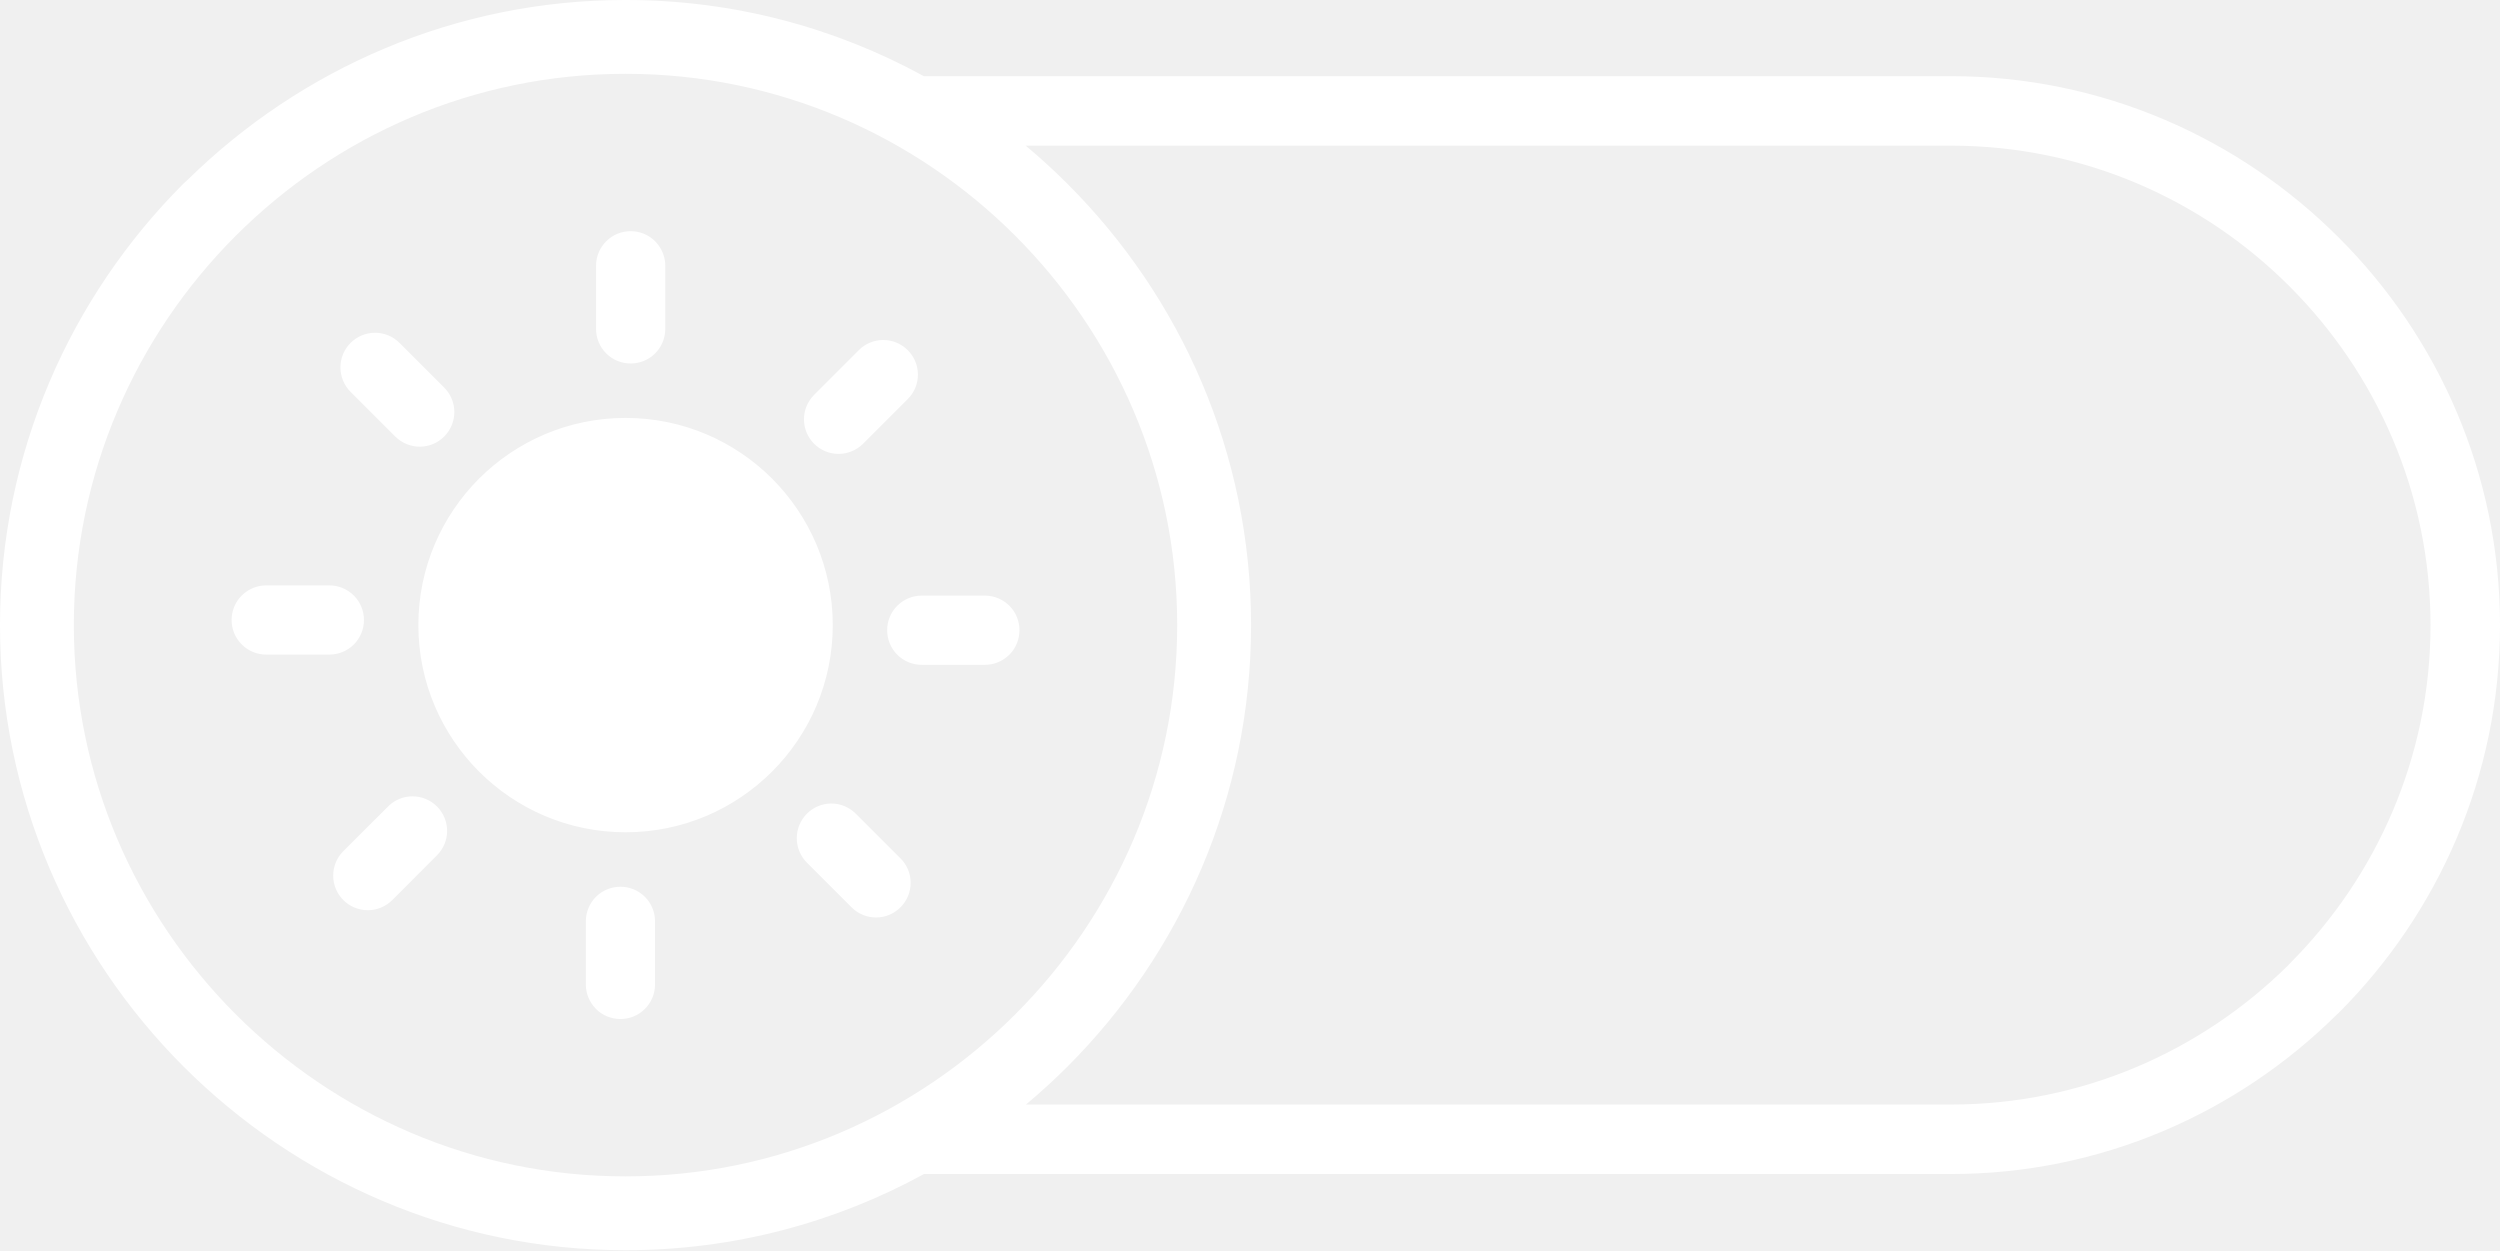
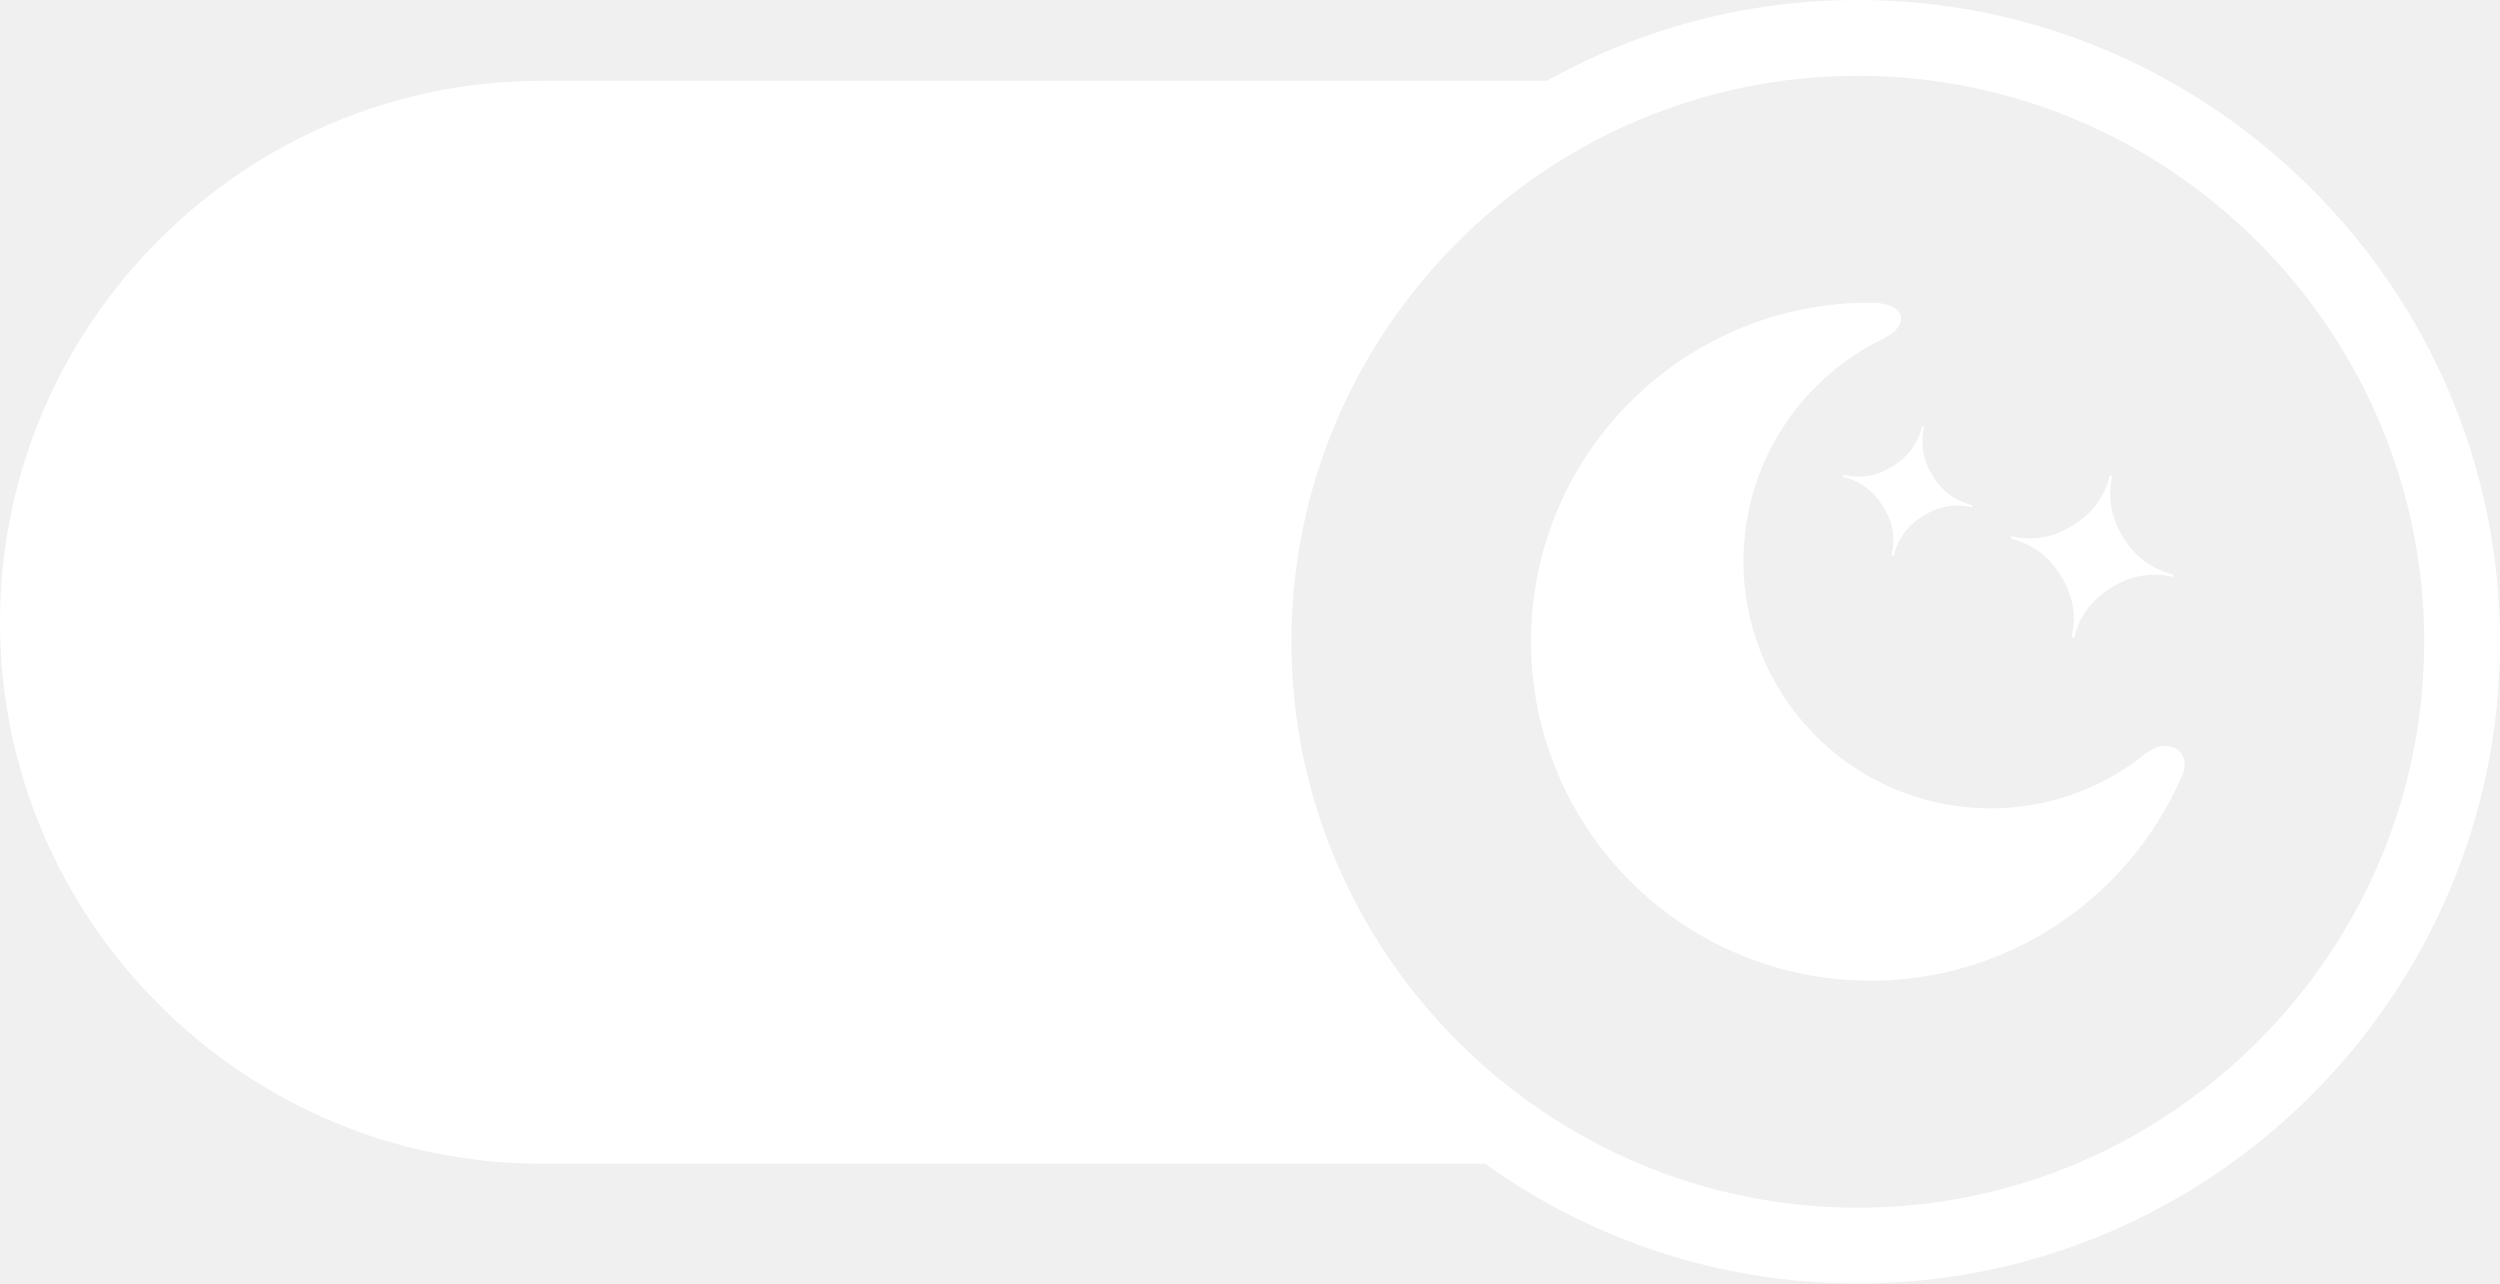
- <svg xmlns="http://www.w3.org/2000/svg" shape-rendering="geometricPrecision" text-rendering="geometricPrecision" image-rendering="optimizeQuality" fill-rule="evenodd" clip-rule="evenodd" viewBox="0 0 512 256.04" fill="#FFFFFF">
-   <path d="M128.02 0h.18c22.03 0 42.83 5.66 61 15.6h210.38c30.89 0 59 12.65 79.38 33.04C499.35 68.99 512 97.1 512 128.02c0 30.92-12.66 59.03-33.02 79.4l-.42.38c-20.34 20.15-48.29 32.64-78.98 32.64H189.24c-18.17 9.93-38.98 15.6-61.04 15.6h-.18c-35.2 0-67.22-14.41-90.42-37.6C14.41 195.25 0 163.24 0 128.02s14.4-67.24 37.59-90.43l.91-.83C61.65 14.05 93.29 0 128.02 0zm-5.95 54.42c0-1.95.8-3.73 2.08-5 2.74-2.77 7.27-2.76 10.02-.01l.14.16a7.042 7.042 0 0 1 1.94 4.85v12.95c0 1.95-.8 3.73-2.08 5.01-2.75 2.75-7.27 2.75-10.02 0a7.084 7.084 0 0 1-2.08-5.01V54.42zm6.05 31.17c11.72 0 22.32 4.75 30 12.43 7.67 7.68 12.43 18.29 12.43 30 0 11.72-4.75 22.32-12.43 30s-18.28 12.43-30 12.43c-11.72 0-22.32-4.75-30.01-12.43-7.67-7.68-12.43-18.28-12.43-30 0-11.72 4.76-22.32 12.43-30 7.69-7.67 18.3-12.43 30.01-12.43zm-56.33-5.34a7.114 7.114 0 0 1-2.07-5.01c0-3.9 3.18-7.09 7.09-7.09 1.81 0 3.62.69 5 2.07l9.16 9.16a7.065 7.065 0 0 1 2.08 5.01c0 1.8-.7 3.62-2.08 5.01a7.057 7.057 0 0 1-5.01 2.08c-1.8 0-3.61-.7-5-2.07l-9.17-9.16zm-17.28 53.81c-1.95 0-3.73-.8-5-2.08-2.77-2.74-2.76-7.27-.01-10.01l.15-.14a7.04 7.04 0 0 1 4.86-1.94h12.94a7.082 7.082 0 0 1 7.09 7.09c0 1.95-.8 3.73-2.07 5.01a7.099 7.099 0 0 1-5.02 2.07H54.51zm25.82 50.28a7.049 7.049 0 0 1-5 2.07c-3.91 0-7.09-3.16-7.09-7.08 0-1.81.68-3.62 2.07-5.01l9.31-9.29a7.02 7.02 0 0 1 4.86-1.94 7.09 7.09 0 0 1 7.09 7.09c0 1.79-.69 3.6-2.08 4.99l-9.16 9.17zm53.82 17.29c0 1.94-.8 3.73-2.08 5-2.74 2.76-7.27 2.75-10.02 0l-.13-.15a7.033 7.033 0 0 1-1.94-4.85v-12.95c0-1.96.8-3.73 2.07-5.01 2.76-2.75 7.27-2.75 10.03 0a7.1 7.1 0 0 1 2.07 5.01v12.95zm50.28-25.83a7.055 7.055 0 0 1 2.07 5.01c0 3.89-3.18 7.09-7.08 7.09-1.81 0-3.63-.69-5.01-2.07l-9.16-9.16a7.095 7.095 0 0 1-2.07-5.02c0-3.9 3.18-7.09 7.08-7.09 1.8 0 3.61.7 5 2.08l9.17 9.16zm17.29-53.82c1.93 0 3.73.81 5 2.08 2.76 2.75 2.75 7.27 0 10.02l-.15.14a7.098 7.098 0 0 1-4.85 1.94h-12.95c-1.96 0-3.74-.8-5.01-2.08-2.76-2.75-2.76-7.27 0-10.02a7.049 7.049 0 0 1 5.01-2.08h12.95zM175.89 71.7a7.074 7.074 0 0 1 5-2.07c3.9 0 7.1 3.19 7.1 7.09 0 1.81-.69 3.62-2.07 5l-9.32 9.31a7.12 7.12 0 0 1-4.86 1.93c-3.91 0-7.09-3.18-7.09-7.09 0-1.8.7-3.61 2.08-5l9.16-9.17zm34.17-41.87c2.96 2.47 5.81 5.07 8.53 7.8 23.22 23.15 37.63 55.17 37.63 90.39s-14.42 67.23-37.6 90.42a130.2 130.2 0 0 1-8.5 7.77h189.46c26.83 0 51.24-10.91 69.02-28.5l.32-.35c17.79-17.79 28.85-42.35 28.85-69.34 0-26.99-11.06-51.55-28.85-69.35-17.77-17.8-42.33-28.84-69.34-28.84H210.06zm-82.04-14.71h.18c62.09 0 112.89 50.81 112.89 112.9 0 62.1-50.86 112.9-112.89 112.9h-.18c-62.03 0-112.9-50.8-112.9-112.9 0-62.09 50.81-112.9 112.9-112.9z" />
+ <svg xmlns="http://www.w3.org/2000/svg" shape-rendering="geometricPrecision" text-rendering="geometricPrecision" image-rendering="optimizeQuality" fill-rule="evenodd" clip-rule="evenodd" viewBox="0 0 512 262.86" fill="#FFFFFF">
+   <path fill-rule="nonzero" d="M316.78 16.55h-205.9c-30.5 0-58.22 12.48-78.31 32.57C12.47 69.21 0 96.93 0 127.44c0 30.5 12.47 58.22 32.57 78.31 20.09 20.1 47.81 32.57 78.31 32.57h193.25c21.54 15.43 47.9 24.54 76.26 24.54h.18c36.14 0 69.02-14.79 92.83-38.6 23.8-23.81 38.6-56.67 38.6-92.83 0-36.15-14.78-69.03-38.63-92.8C449.53 14.8 416.67 0 380.57 0h-.18c-23.02 0-44.72 6.02-63.61 16.55zm70.62 97.17.43.09c.82-3.45 2.83-6.19 6.04-8.16 3.2-1.98 6.53-2.57 10.01-1.75l.1-.43c-3.47-.82-6.2-2.83-8.17-6.03-1.98-3.22-2.57-6.55-1.75-10.01l-.43-.1c-.82 3.47-2.83 6.2-6.03 8.18-3.21 1.98-6.55 2.56-10.02 1.74l-.1.43c3.47.82 6.2 2.84 8.18 6.04 1.99 3.19 2.56 6.52 1.74 10zm36.87 16.77.53.12c1.02-4.35 3.55-7.78 7.58-10.26 4.02-2.49 8.2-3.22 12.56-2.19l.13-.53c-4.35-1.03-7.78-3.55-10.26-7.59-2.49-4.03-3.22-8.22-2.2-12.56l-.53-.12c-1.02 4.35-3.55 7.77-7.58 10.26-4.02 2.49-8.21 3.22-12.56 2.19l-.13.53c4.36 1.03 7.78 3.55 10.26 7.58 2.49 4.02 3.22 8.22 2.2 12.57zm-38.79-61.01c-15.69 7.67-26.98 23.26-28.29 41.93-1.96 27.88 19.05 52.06 46.92 54.02 13.23.93 25.64-3.32 35.22-11.02 4.75-3.82 9.66-.45 7.59 4.36-11.33 26.42-38.45 44.04-68.74 41.91-38.29-2.69-67.14-35.91-64.45-74.19C316.3 89.8 347.05 61.67 383.44 62c6.71.06 8.13 4.5 2.04 7.48zm-5.09-53.95h.18c63.75 0 115.91 52.15 115.91 115.9 0 63.75-52.23 115.91-115.91 115.91h-.18c-63.68 0-115.91-52.16-115.91-115.91s52.16-115.9 115.91-115.9z" />
</svg>
